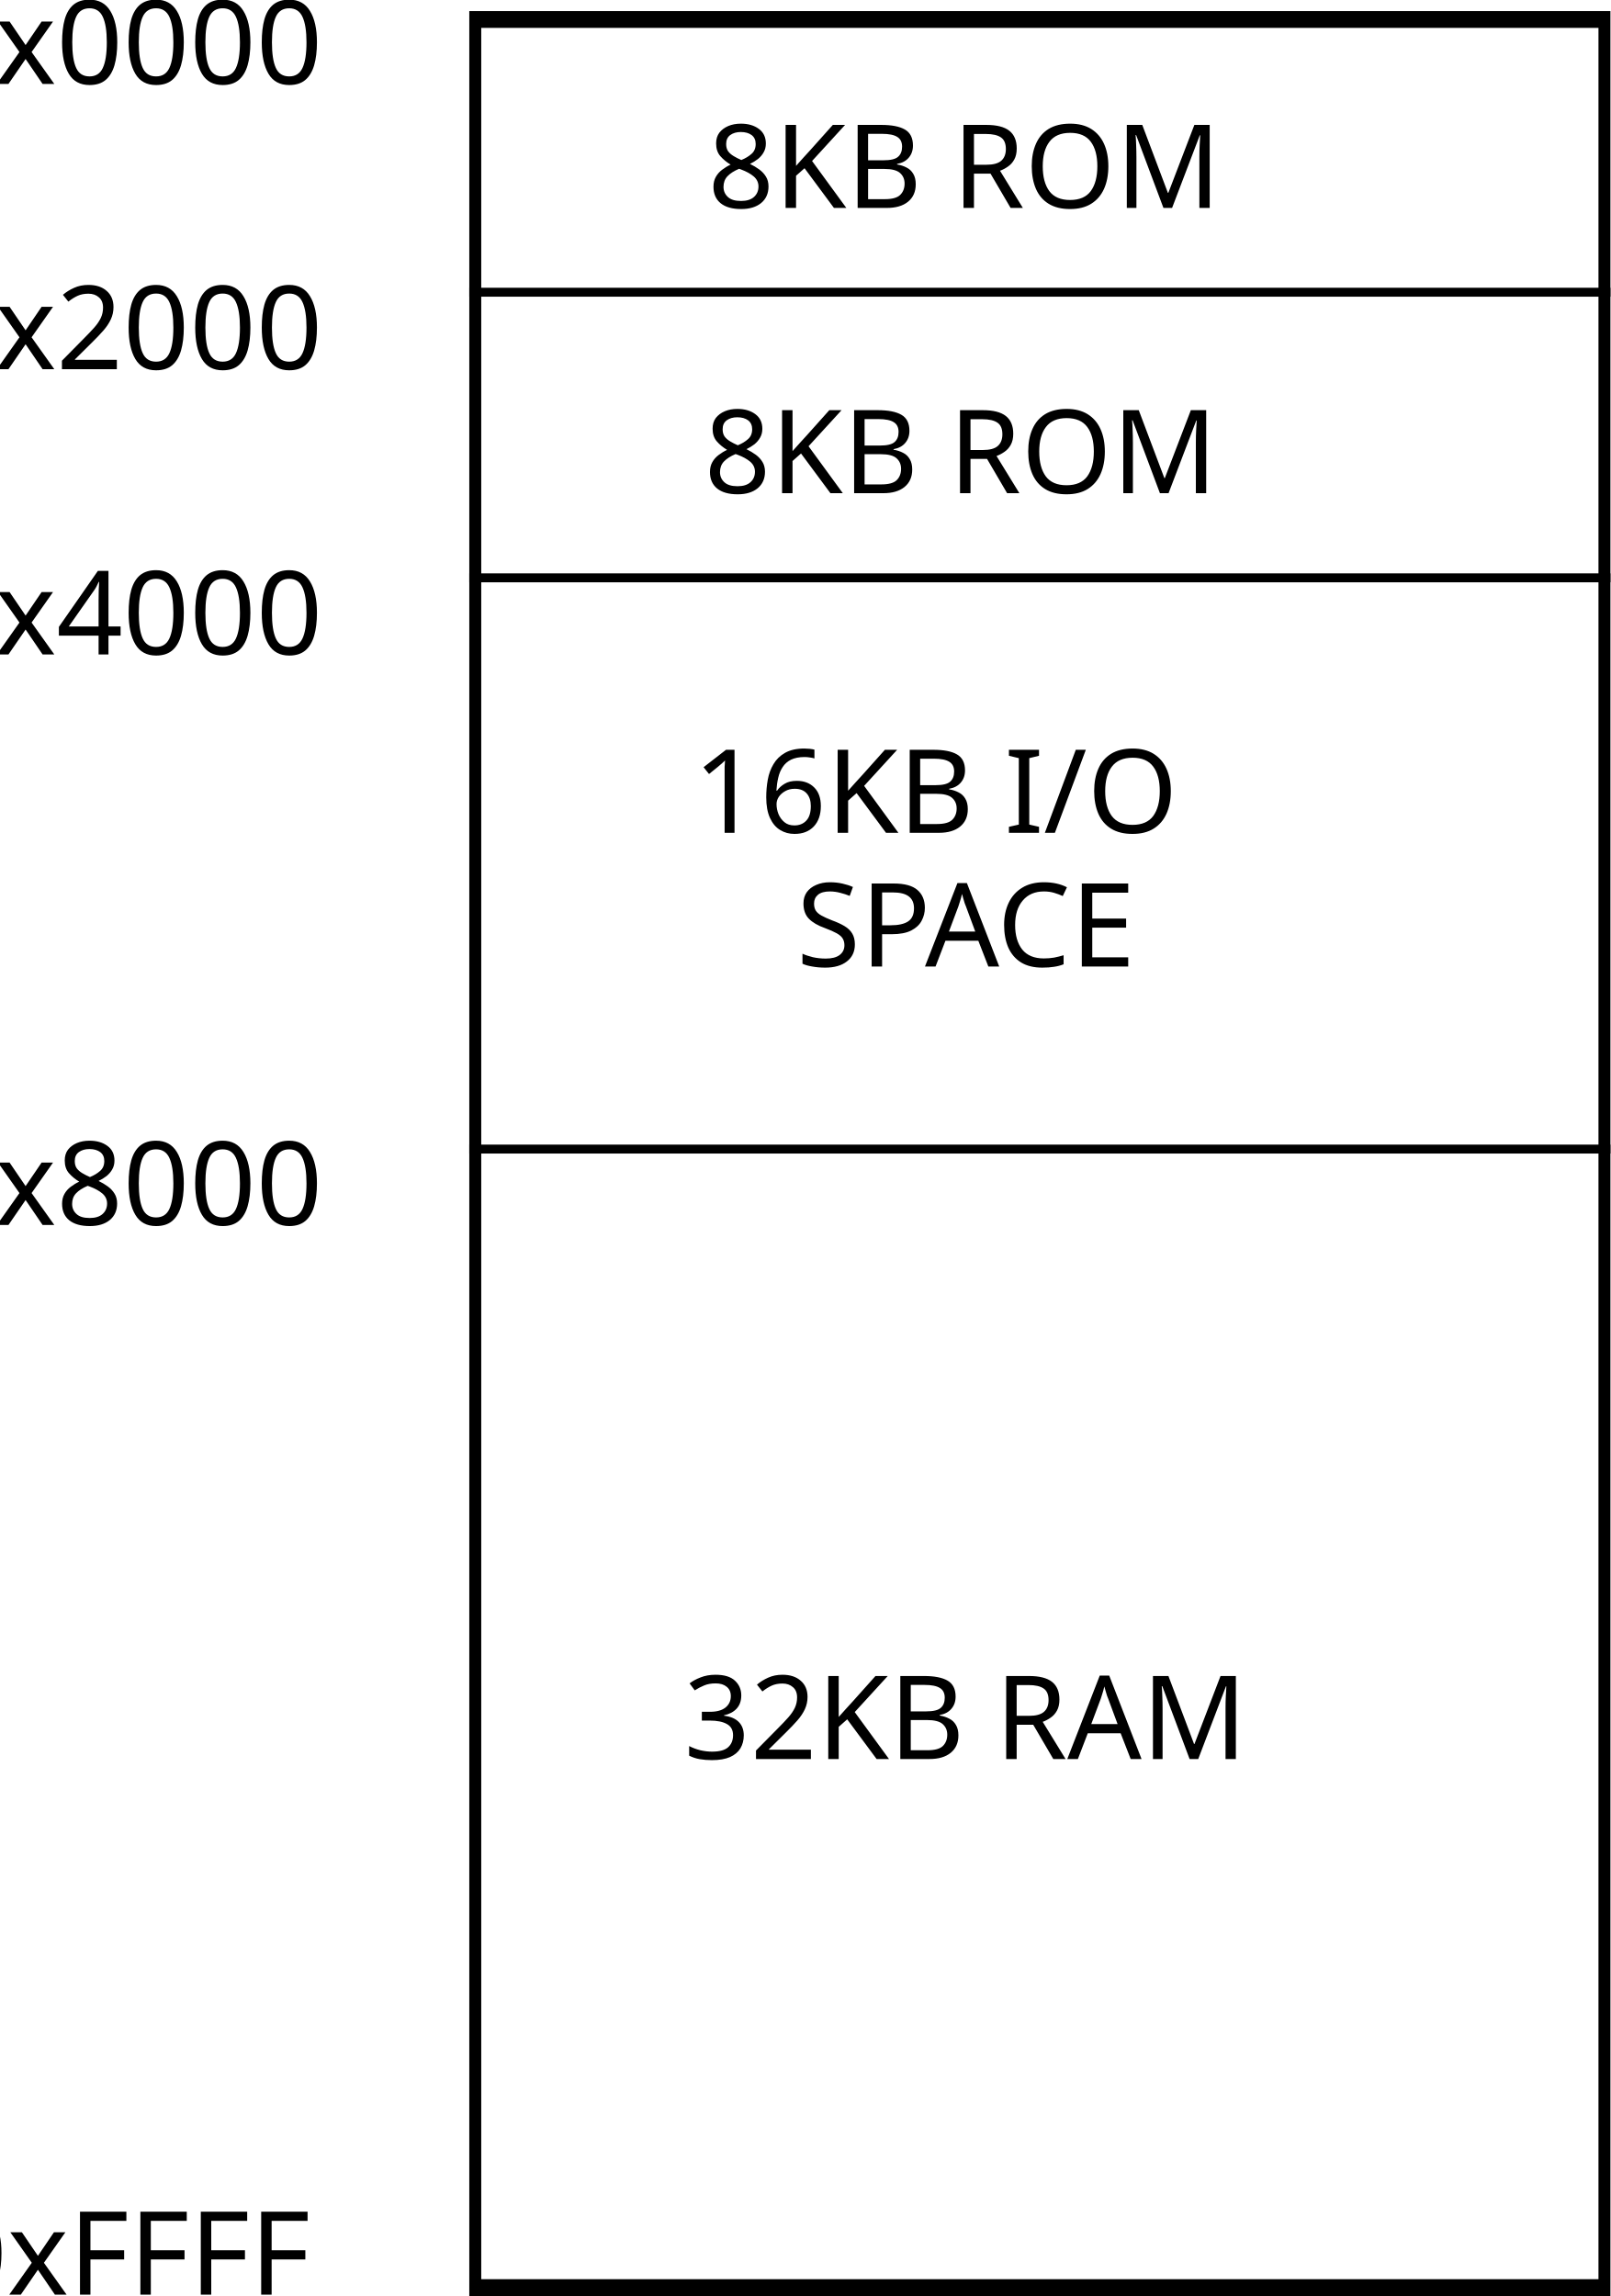
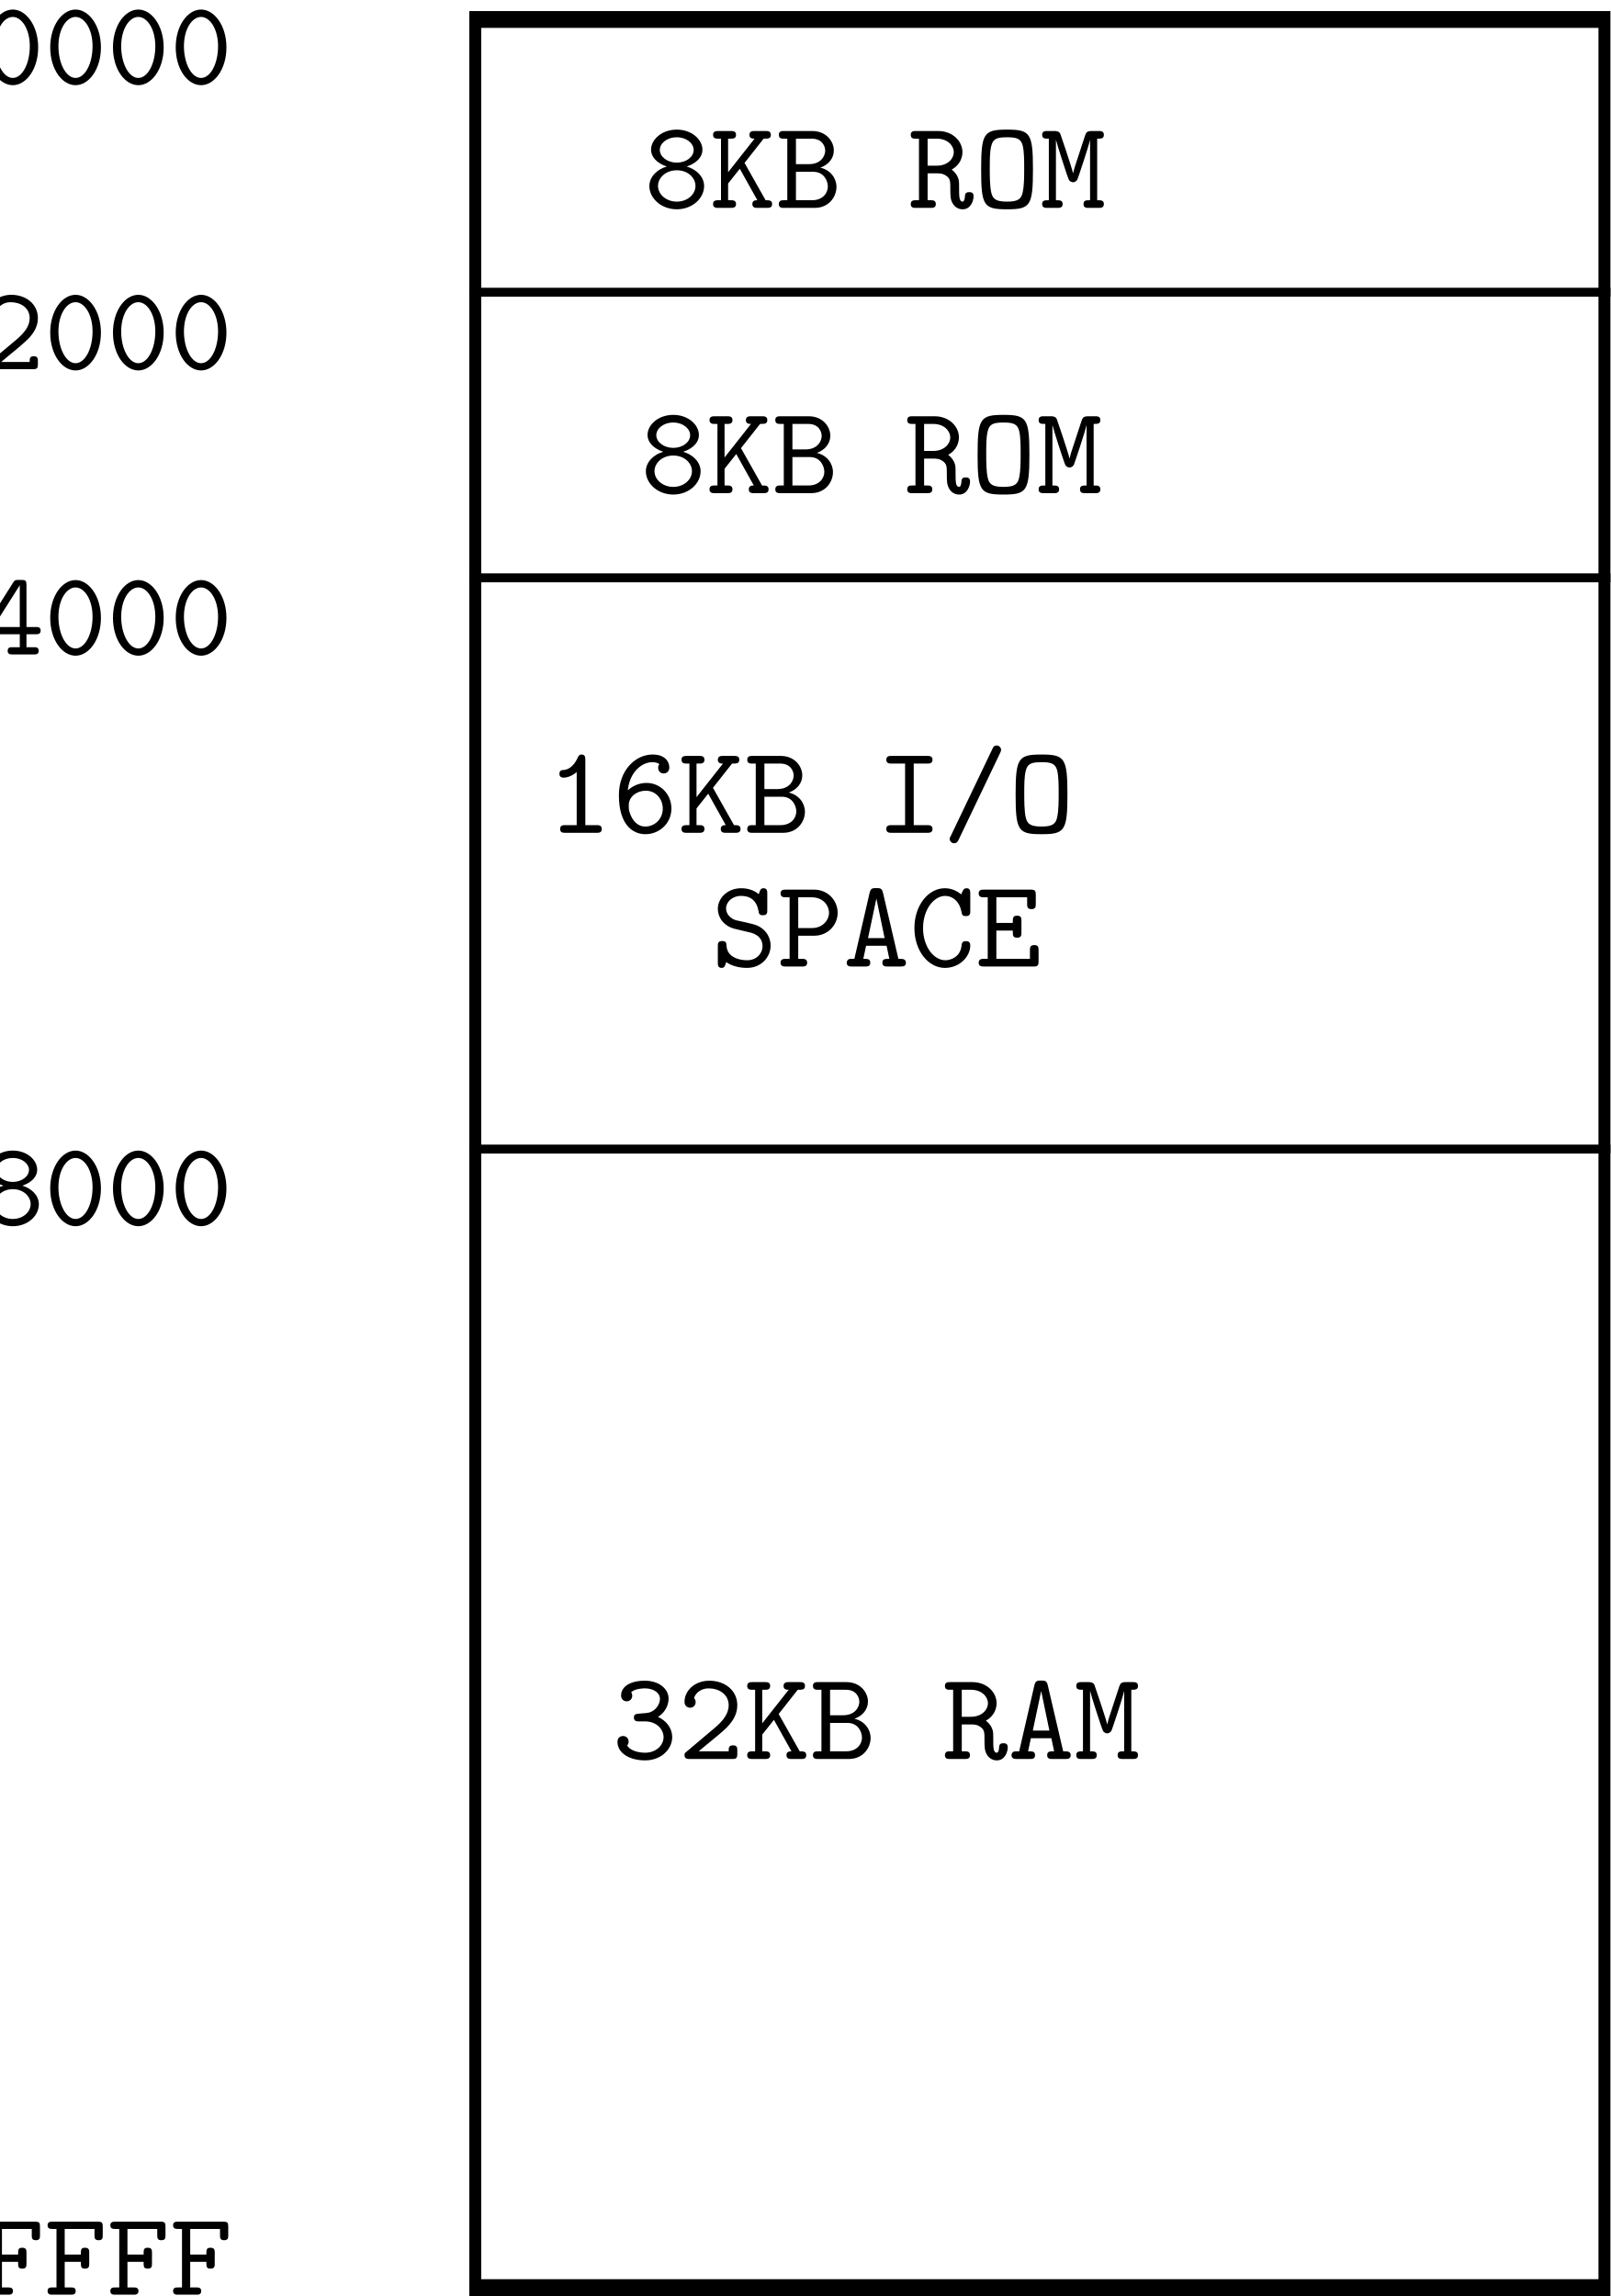
<svg xmlns="http://www.w3.org/2000/svg" width="180.641mm" height="257.563mm" viewBox="0 0 180.641 257.563" version="1.1" id="svg8">
  <defs id="defs2" />
  <g id="layer1" transform="translate(52.6406,-39.43659)">
    <g id="g4712" transform="matrix(0.7111109,0,0,1.001258,0,-0.3734815)">
      <rect transform="scale(-1,1)" style="fill:none;fill-opacity:1;stroke:#000000;stroke-width:1.884;stroke-miterlimit:4;stroke-dasharray:none;stroke-opacity:1" y="41.942" x="-179.058" height="254.116" width="178.116" id="rect10" />
      <path id="path4511" d="M 0,168.5 H 180" style="fill:none;stroke:#000000;stroke-width:1;stroke-linecap:butt;stroke-linejoin:miter;stroke-miterlimit:4;stroke-dasharray:none;stroke-opacity:1" />
      <path id="path4511-3" d="M 0,104.5 H 180" style="fill:none;stroke:#000000;stroke-width:1;stroke-linecap:butt;stroke-linejoin:miter;stroke-miterlimit:4;stroke-dasharray:none;stroke-opacity:1" />
      <path id="path4511-3-6" d="M 0,72.5 H 180" style="fill:none;stroke:#000000;stroke-width:1;stroke-linecap:butt;stroke-linejoin:miter;stroke-miterlimit:4;stroke-dasharray:none;stroke-opacity:1" />
    </g>
    <text xml:space="preserve" style="font-style:normal;font-variant:normal;font-weight:normal;font-stretch:normal;font-size:13.053px;line-height:6.615px;font-family:'Roboto Mono';-inkscape-font-specification:'Roboto Mono, Normal';font-variant-ligatures:normal;font-variant-caps:normal;font-variant-numeric:normal;font-feature-settings:normal;text-align:center;letter-spacing:0px;word-spacing:0px;writing-mode:lr-tb;text-anchor:middle;fill:#000000;fill-opacity:1;stroke:none;stroke-width:0.265" x="-22.715" y="38.354" id="text4545">
      <tspan id="tspan4543" x="-22.715" y="44.924" style="font-style:normal;font-variant:normal;font-weight:normal;font-stretch:normal;font-size:13.053px;font-family:'Roboto Mono';-inkscape-font-specification:'Roboto Mono, Normal';font-variant-ligatures:normal;font-variant-caps:normal;font-variant-numeric:normal;font-feature-settings:normal;text-align:center;writing-mode:lr-tb;text-anchor:middle;stroke-width:0.265" />
    </text>
-     <text xml:space="preserve" style="font-style:normal;font-variant:normal;font-weight:normal;font-stretch:normal;font-size:13.053px;line-height:6.615px;font-family:'Roboto Mono';-inkscape-font-specification:'Roboto Mono, Normal';font-variant-ligatures:normal;font-variant-caps:normal;font-variant-numeric:normal;font-feature-settings:normal;text-align:center;letter-spacing:0px;word-spacing:0px;writing-mode:lr-tb;text-anchor:middle;fill:#000000;fill-opacity:1;stroke:none;stroke-width:0.265" x="-30.085" y="48.85" id="text4549">
-       <tspan id="tspan4547" x="-30.085" y="48.85" style="font-style:normal;font-variant:normal;font-weight:normal;font-stretch:normal;font-size:13.053px;font-family:'Roboto Mono';-inkscape-font-specification:'Roboto Mono, Normal';font-variant-ligatures:normal;font-variant-caps:normal;font-variant-numeric:normal;font-feature-settings:normal;text-align:center;writing-mode:lr-tb;text-anchor:middle;stroke-width:0.265">0x0000</tspan>
+     <text xml:space="preserve" style="font-style:normal;font-variant:normal;font-weight:normal;font-stretch:normal;font-size:13.406px;line-height:6.615px;font-family:'Latin Modern Mono';-inkscape-font-specification:'Latin Modern Mono, Normal';font-variant-ligatures:normal;font-variant-caps:normal;font-variant-numeric:normal;font-feature-settings:normal;text-align:center;letter-spacing:0px;word-spacing:0px;writing-mode:lr;text-anchor:middle;fill:#000000;fill-opacity:1;stroke:none;stroke-width:0.265;" x="-30.085" y="48.85" id="text4549">
+       <tspan id="tspan4547" x="-30.085" y="48.85" style="font-style:normal;font-variant:normal;font-weight:normal;font-stretch:normal;font-size:13.406px;font-family:'Latin Modern Mono';-inkscape-font-specification:'Latin Modern Mono, Normal';font-variant-ligatures:normal;font-variant-caps:normal;font-variant-numeric:normal;font-feature-settings:normal;text-align:center;writing-mode:lr;text-anchor:middle;stroke-width:0.265;">0x0000</tspan>
    </text>
-     <text xml:space="preserve" style="font-style:normal;font-variant:normal;font-weight:normal;font-stretch:normal;font-size:13.053px;line-height:6.615px;font-family:'Roboto Mono';-inkscape-font-specification:'Roboto Mono, Normal';font-variant-ligatures:normal;font-variant-caps:normal;font-variant-numeric:normal;font-feature-settings:normal;text-align:center;letter-spacing:0px;word-spacing:0px;writing-mode:lr-tb;text-anchor:middle;fill:#000000;fill-opacity:1;stroke:none;stroke-width:0.265" x="-30.085" y="80.85" id="text4549-7">
+     <text xml:space="preserve" style="font-style:normal;font-variant:normal;font-weight:normal;font-stretch:normal;font-size:13.406px;line-height:6.615px;font-family:'Latin Modern Mono';-inkscape-font-specification:'Latin Modern Mono, Normal';font-variant-ligatures:normal;font-variant-caps:normal;font-variant-numeric:normal;font-feature-settings:normal;text-align:center;letter-spacing:0px;word-spacing:0px;writing-mode:lr;text-anchor:middle;fill:#000000;fill-opacity:1;stroke:none;stroke-width:0.265;" x="-30.085" y="80.85" id="text4549-7">
      <tspan id="tspan4617" x="-30.085" y="80.85">0x2000</tspan>
    </text>
-     <text xml:space="preserve" style="font-style:normal;font-variant:normal;font-weight:normal;font-stretch:normal;font-size:13.053px;line-height:6.615px;font-family:'Roboto Mono';-inkscape-font-specification:'Roboto Mono, Normal';font-variant-ligatures:normal;font-variant-caps:normal;font-variant-numeric:normal;font-feature-settings:normal;text-align:center;letter-spacing:0px;word-spacing:0px;writing-mode:lr-tb;text-anchor:middle;fill:#000000;fill-opacity:1;stroke:none;stroke-width:0.265" x="-30.085" y="112.85" id="text4549-9">
+     <text xml:space="preserve" style="font-style:normal;font-variant:normal;font-weight:normal;font-stretch:normal;font-size:13.406px;line-height:6.615px;font-family:'Latin Modern Mono';-inkscape-font-specification:'Latin Modern Mono, Normal';font-variant-ligatures:normal;font-variant-caps:normal;font-variant-numeric:normal;font-feature-settings:normal;text-align:center;letter-spacing:0px;word-spacing:0px;writing-mode:lr;text-anchor:middle;fill:#000000;fill-opacity:1;stroke:none;stroke-width:0.265;" x="-30.085" y="112.85" id="text4549-9">
      <tspan id="tspan4615" x="-30.085" y="112.85">0x4000</tspan>
    </text>
-     <text xml:space="preserve" style="font-style:normal;font-variant:normal;font-weight:normal;font-stretch:normal;font-size:13.053px;line-height:6.615px;font-family:'Roboto Mono';-inkscape-font-specification:'Roboto Mono, Normal';font-variant-ligatures:normal;font-variant-caps:normal;font-variant-numeric:normal;font-feature-settings:normal;text-align:center;letter-spacing:0px;word-spacing:0px;writing-mode:lr-tb;text-anchor:middle;fill:#000000;fill-opacity:1;stroke:none;stroke-width:0.265" x="-30.085" y="176.85" id="text4549-70">
+     <text xml:space="preserve" style="font-style:normal;font-variant:normal;font-weight:normal;font-stretch:normal;font-size:13.406px;line-height:6.615px;font-family:'Latin Modern Mono';-inkscape-font-specification:'Latin Modern Mono, Normal';font-variant-ligatures:normal;font-variant-caps:normal;font-variant-numeric:normal;font-feature-settings:normal;text-align:center;letter-spacing:0px;word-spacing:0px;writing-mode:lr;text-anchor:middle;fill:#000000;fill-opacity:1;stroke:none;stroke-width:0.265;" x="-30.085" y="176.85" id="text4549-70">
      <tspan id="tspan4613" x="-30.085" y="176.85">0x8000</tspan>
    </text>
-     <text xml:space="preserve" style="font-style:normal;font-variant:normal;font-weight:normal;font-stretch:normal;font-size:13.053px;line-height:6.615px;font-family:'Roboto Mono';-inkscape-font-specification:'Roboto Mono, Normal';font-variant-ligatures:normal;font-variant-caps:normal;font-variant-numeric:normal;font-feature-settings:normal;text-align:center;letter-spacing:0px;word-spacing:0px;writing-mode:lr-tb;text-anchor:middle;fill:#000000;fill-opacity:1;stroke:none;stroke-width:0.265" x="-30.085" y="296.85" id="text4549-0">
+     <text xml:space="preserve" style="font-style:normal;font-variant:normal;font-weight:normal;font-stretch:normal;font-size:13.406px;line-height:6.615px;font-family:'Latin Modern Mono';-inkscape-font-specification:'Latin Modern Mono, Normal';font-variant-ligatures:normal;font-variant-caps:normal;font-variant-numeric:normal;font-feature-settings:normal;text-align:center;letter-spacing:0px;word-spacing:0px;writing-mode:lr;text-anchor:middle;fill:#000000;fill-opacity:1;stroke:none;stroke-width:0.265;" x="-30.085" y="296.85" id="text4549-0">
      <tspan id="tspan4611" x="-30.085" y="296.85">0xFFFF</tspan>
    </text>
-     <text xml:space="preserve" style="font-style:normal;font-variant:normal;font-weight:normal;font-stretch:normal;font-size:13.053px;line-height:15px;font-family:'Roboto Mono';-inkscape-font-specification:'Roboto Mono, Normal';font-variant-ligatures:normal;font-variant-caps:normal;font-variant-numeric:normal;font-feature-settings:normal;text-align:center;letter-spacing:0px;word-spacing:0px;writing-mode:lr-tb;text-anchor:middle;fill:#000000;fill-opacity:1;stroke:none;stroke-width:0.265" x="64.149" y="236.76" id="text4621">
-       <tspan x="64.149" y="236.76" style="font-style:normal;font-variant:normal;font-weight:normal;font-stretch:normal;font-size:13.053px;line-height:15px;font-family:'Roboto Mono';-inkscape-font-specification:'Roboto Mono, Normal';font-variant-ligatures:normal;font-variant-caps:normal;font-variant-numeric:normal;font-feature-settings:normal;text-align:center;writing-mode:lr-tb;text-anchor:middle;stroke-width:0.265" id="tspan4631">32KB RAM</tspan>
+     <text xml:space="preserve" style="font-style:normal;font-variant:normal;font-weight:normal;font-stretch:normal;font-size:14.111px;line-height:15px;font-family:'Latin Modern Mono';-inkscape-font-specification:'Latin Modern Mono, Normal';font-variant-ligatures:normal;font-variant-caps:normal;font-variant-numeric:normal;font-feature-settings:normal;text-align:center;letter-spacing:0px;word-spacing:0px;writing-mode:lr;text-anchor:middle;fill:#000000;fill-opacity:1;stroke:none;stroke-width:0.265;" x="64.149" y="236.76" id="text4621">
+       <tspan x="64.149" y="236.76" style="font-style:normal;font-variant:normal;font-weight:normal;font-stretch:normal;font-size:14.111px;line-height:15px;font-family:'Latin Modern Mono';-inkscape-font-specification:'Latin Modern Mono, Normal';font-variant-ligatures:normal;font-variant-caps:normal;font-variant-numeric:normal;font-feature-settings:normal;text-align:center;writing-mode:lr;text-anchor:middle;stroke-width:0.265;" id="tspan4631">32KB RAM</tspan>
    </text>
-     <text xml:space="preserve" style="font-style:normal;font-variant:normal;font-weight:normal;font-stretch:normal;font-size:13.053px;line-height:15px;font-family:'Roboto Mono';-inkscape-font-specification:'Roboto Mono, Normal';font-variant-ligatures:normal;font-variant-caps:normal;font-variant-numeric:normal;font-feature-settings:normal;text-align:center;letter-spacing:0px;word-spacing:0px;writing-mode:lr-tb;text-anchor:middle;fill:#000000;fill-opacity:1;stroke:none;stroke-width:0.265" x="64.186" y="132.86" id="text4621-8">
+     <text xml:space="preserve" style="font-style:normal;font-variant:normal;font-weight:normal;font-stretch:normal;font-size:14.111px;line-height:15px;font-family:'Latin Modern Mono';-inkscape-font-specification:'Latin Modern Mono, Normal';font-variant-ligatures:normal;font-variant-caps:normal;font-variant-numeric:normal;font-feature-settings:normal;text-align:center;letter-spacing:0px;word-spacing:0px;writing-mode:lr;text-anchor:middle;fill:#000000;fill-opacity:1;stroke:none;stroke-width:0.265;" x="64.186" y="132.86" id="text4621-8">
      <tspan id="tspan4663" x="64.186" y="132.86">16KB I/O</tspan>
      <tspan id="tspan4665" x="64.186" y="147.86">SPACE</tspan>
    </text>
-     <text xml:space="preserve" style="font-style:normal;font-variant:normal;font-weight:normal;font-stretch:normal;font-size:13.053px;line-height:15px;font-family:'Roboto Mono';-inkscape-font-specification:'Roboto Mono, Normal';font-variant-ligatures:normal;font-variant-caps:normal;font-variant-numeric:normal;font-feature-settings:normal;text-align:center;letter-spacing:0px;word-spacing:0px;writing-mode:lr-tb;text-anchor:middle;fill:#000000;fill-opacity:1;stroke:none;stroke-width:0.265" x="63.629" y="94.76" id="text4621-8-1">
+     <text xml:space="preserve" style="font-style:normal;font-variant:normal;font-weight:normal;font-stretch:normal;font-size:14.111px;line-height:15px;font-family:'Latin Modern Mono';-inkscape-font-specification:'Latin Modern Mono, Normal';font-variant-ligatures:normal;font-variant-caps:normal;font-variant-numeric:normal;font-feature-settings:normal;text-align:center;letter-spacing:0px;word-spacing:0px;writing-mode:lr;text-anchor:middle;fill:#000000;fill-opacity:1;stroke:none;stroke-width:0.265;" x="63.629" y="94.76" id="text4621-8-1">
      <tspan id="tspan4688" x="63.629" y="94.76">8KB ROM</tspan>
    </text>
-     <text xml:space="preserve" style="font-style:normal;font-variant:normal;font-weight:normal;font-stretch:normal;font-size:13.053px;line-height:15px;font-family:'Roboto Mono';-inkscape-font-specification:'Roboto Mono, Normal';font-variant-ligatures:normal;font-variant-caps:normal;font-variant-numeric:normal;font-feature-settings:normal;text-align:center;letter-spacing:0px;word-spacing:0px;writing-mode:lr-tb;text-anchor:middle;fill:#000000;fill-opacity:1;stroke:none;stroke-width:0.265" x="64.023" y="62.76" id="text4621-8-1-8">
-       <tspan style="font-style:normal;font-variant:normal;font-weight:normal;font-stretch:normal;font-size:13.053px;font-family:'Roboto Mono';-inkscape-font-specification:'Roboto Mono, Normal';font-variant-ligatures:normal;font-variant-caps:normal;font-variant-numeric:normal;font-feature-settings:normal;text-align:center;writing-mode:lr-tb;text-anchor:middle;stroke-width:0.265" id="tspan4688-5" x="64.023" y="62.76">8KB ROM</tspan>
+     <text xml:space="preserve" style="font-style:normal;font-variant:normal;font-weight:normal;font-stretch:normal;font-size:14.111px;line-height:15px;font-family:'Latin Modern Mono';-inkscape-font-specification:'Latin Modern Mono, Normal';font-variant-ligatures:normal;font-variant-caps:normal;font-variant-numeric:normal;font-feature-settings:normal;text-align:center;letter-spacing:0px;word-spacing:0px;writing-mode:lr;text-anchor:middle;fill:#000000;fill-opacity:1;stroke:none;stroke-width:0.265;" x="64.023" y="62.76" id="text4621-8-1-8">
+       <tspan style="font-style:normal;font-variant:normal;font-weight:normal;font-stretch:normal;font-size:14.111px;font-family:'Latin Modern Mono';-inkscape-font-specification:'Latin Modern Mono, Normal';font-variant-ligatures:normal;font-variant-caps:normal;font-variant-numeric:normal;font-feature-settings:normal;text-align:center;writing-mode:lr;text-anchor:middle;stroke-width:0.265;" id="tspan4688-5" x="64.023" y="62.76">8KB ROM</tspan>
    </text>
  </g>
</svg>
